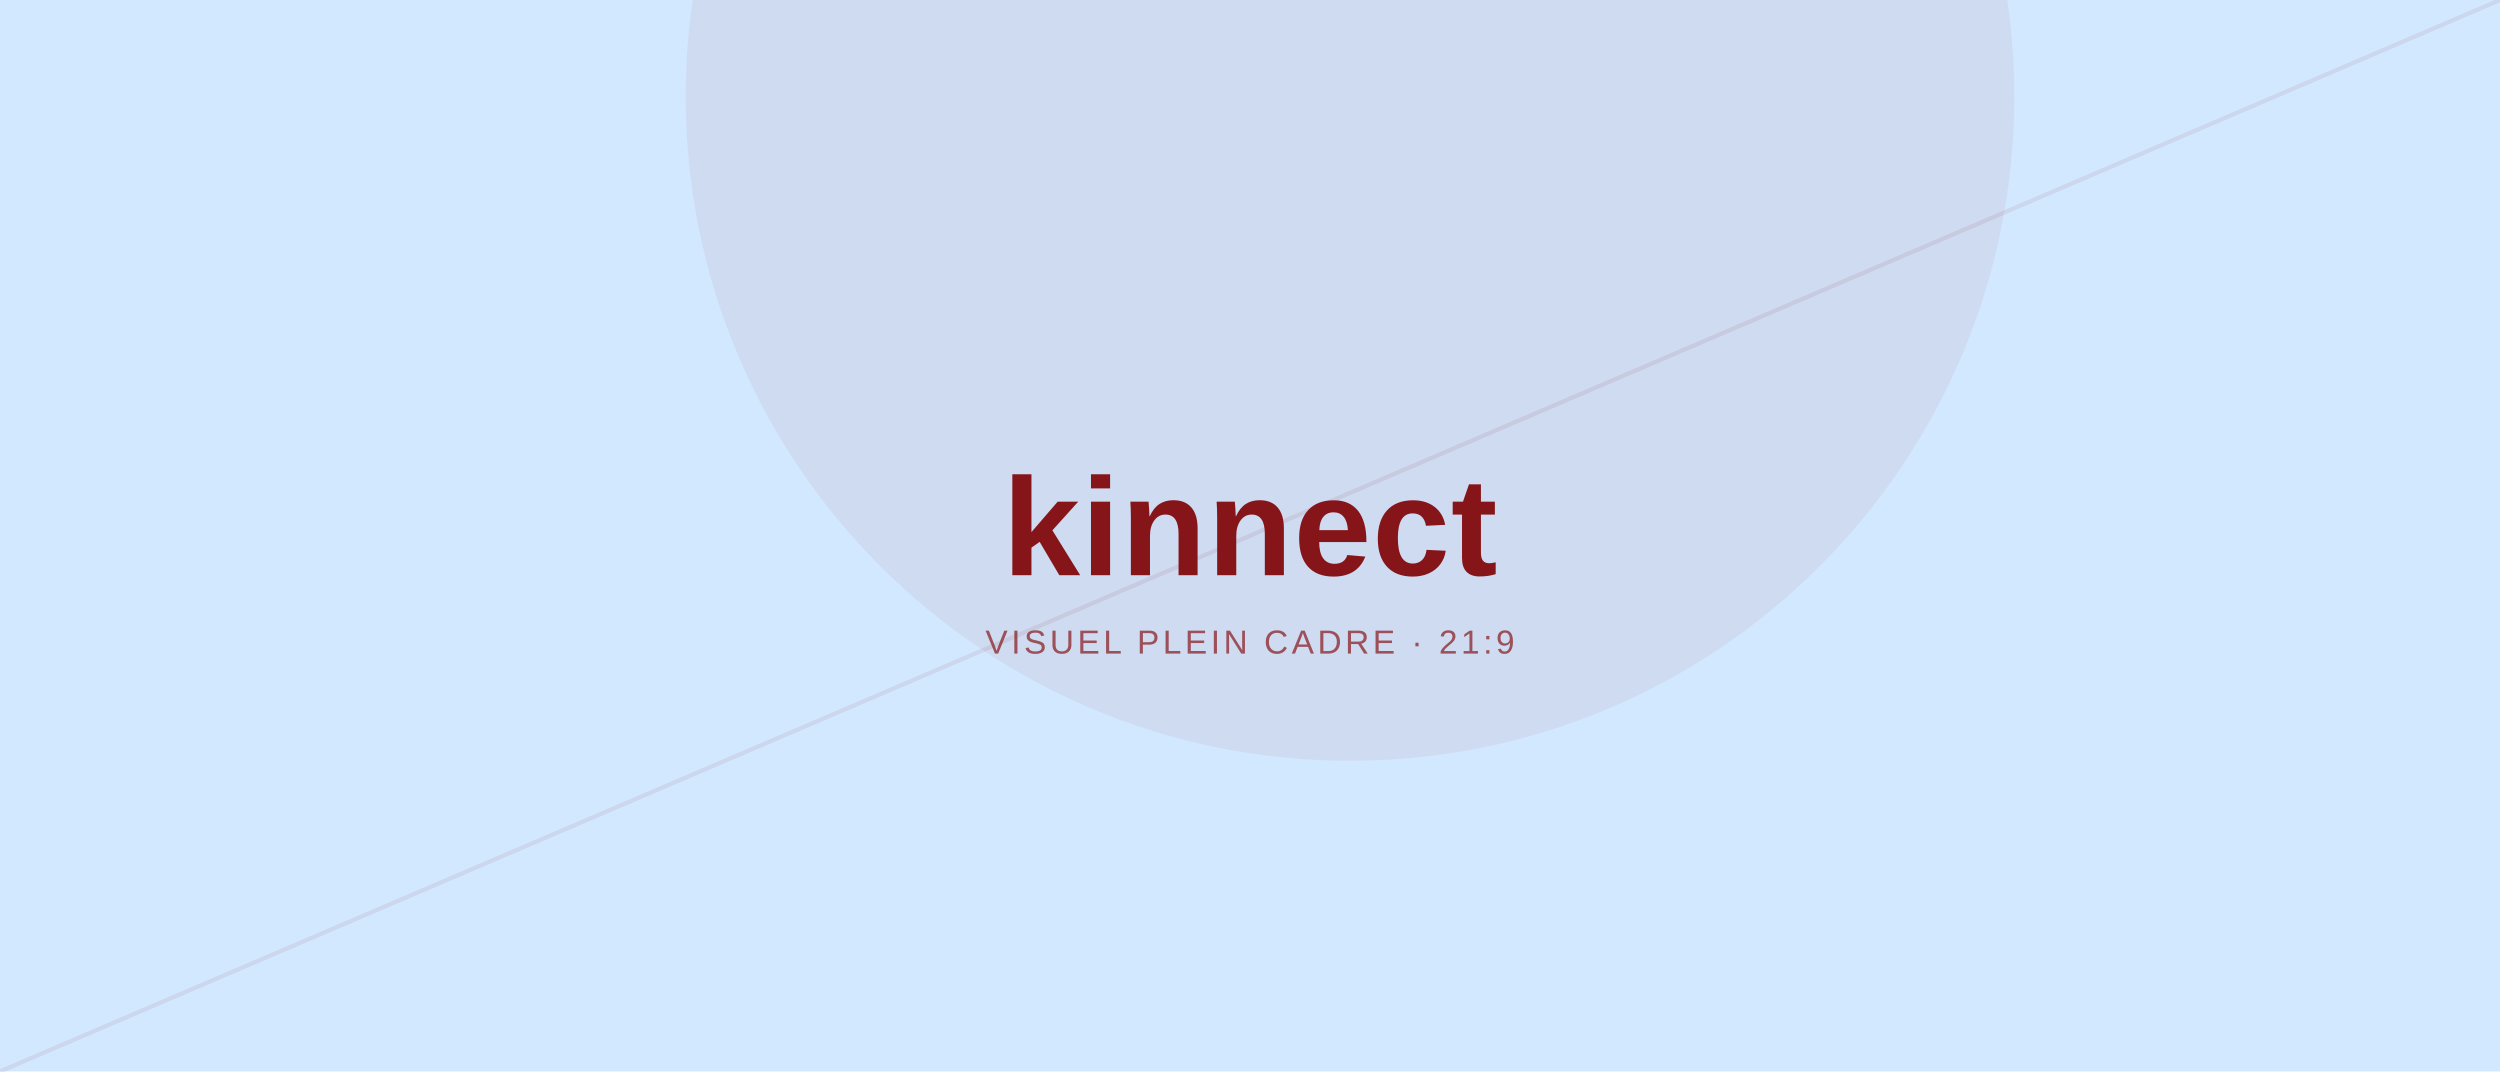
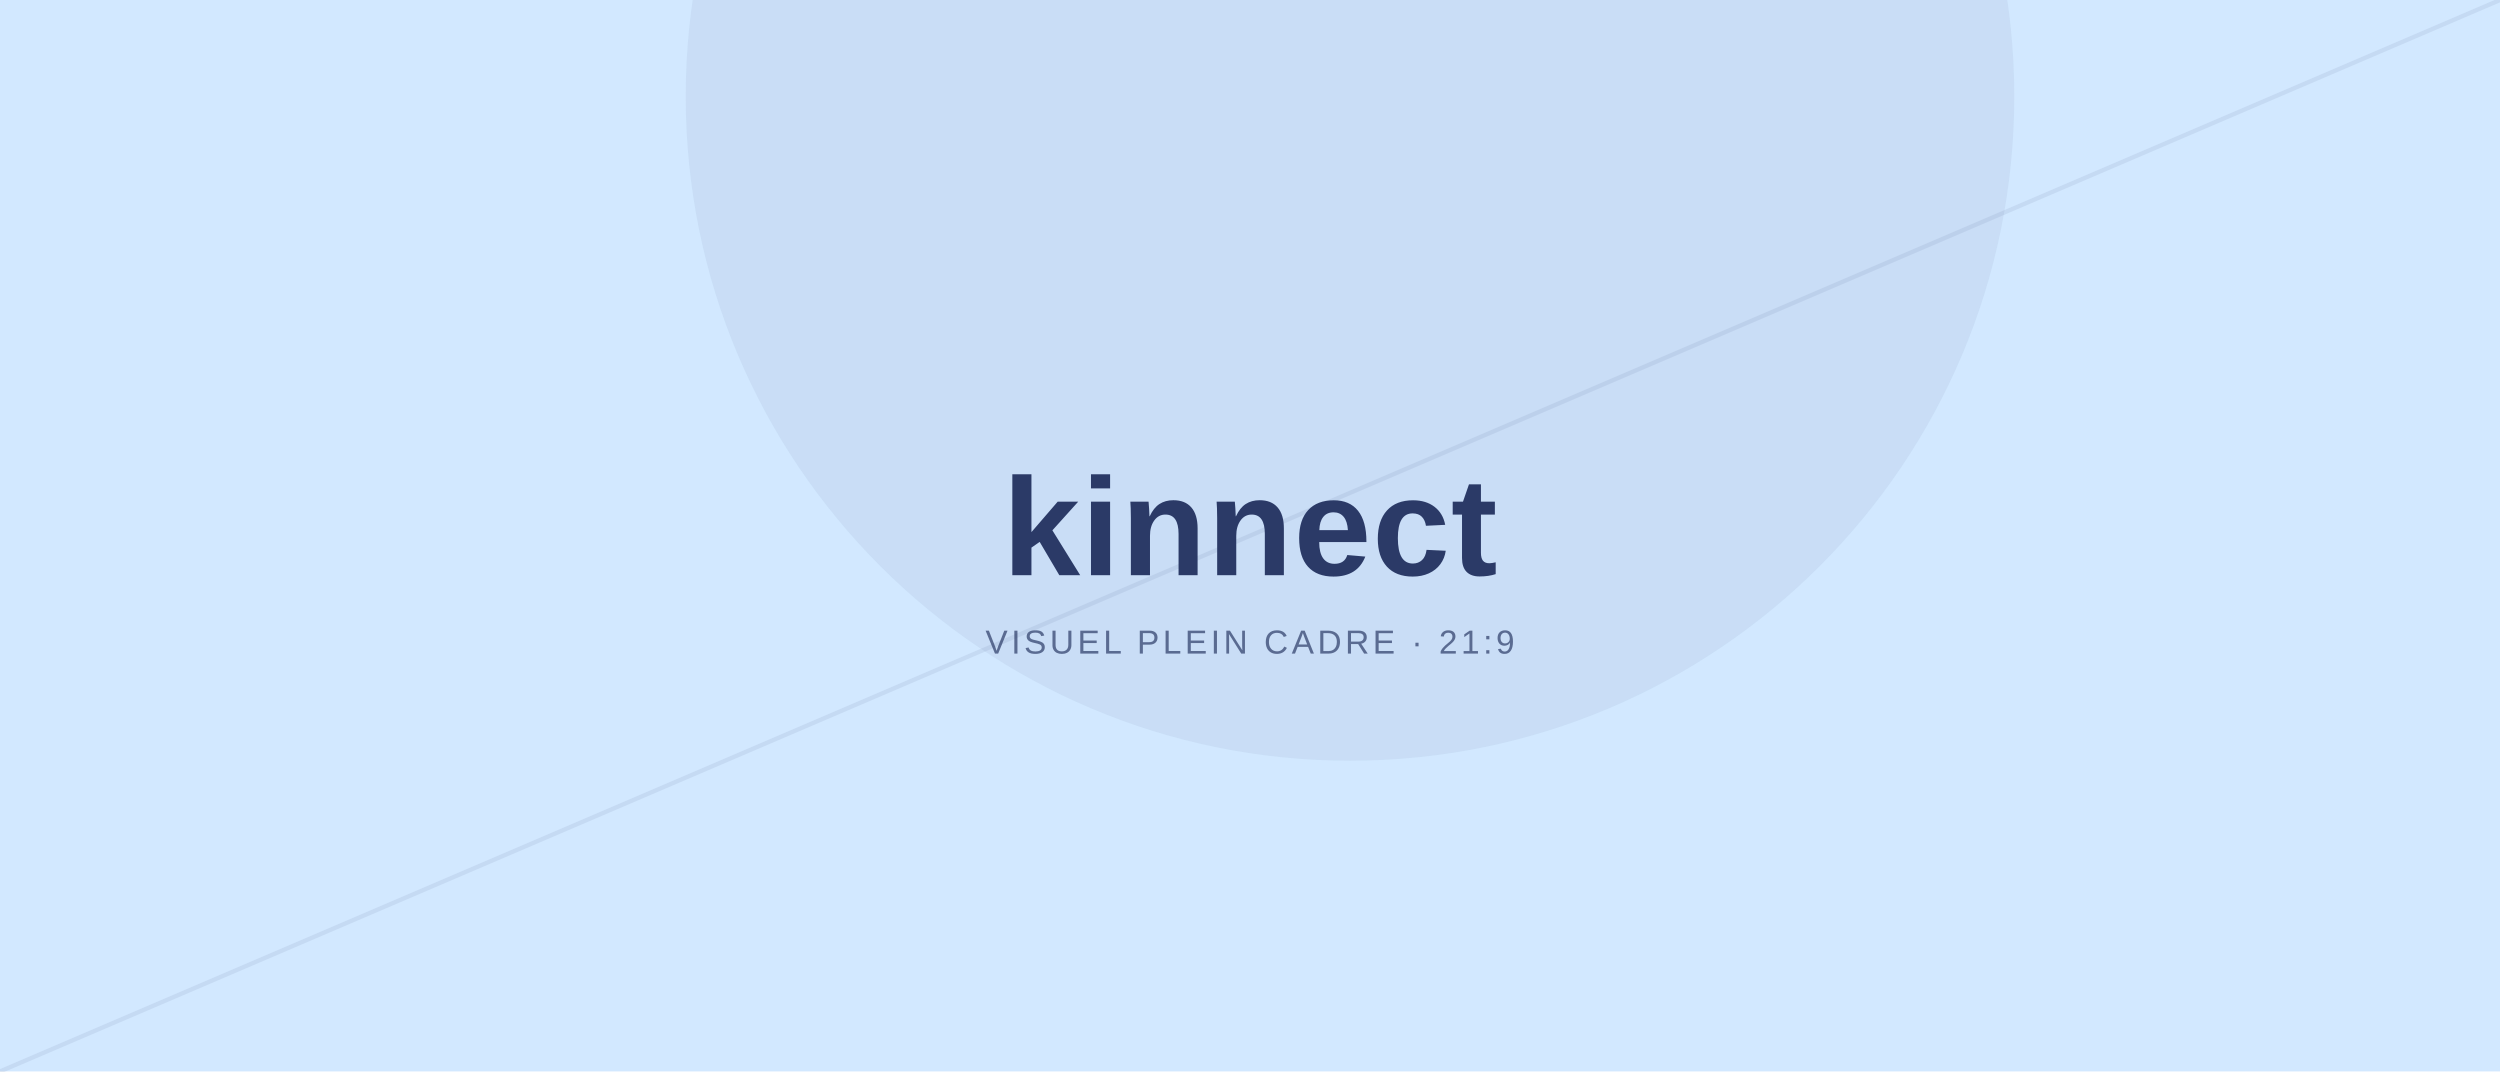
<svg xmlns="http://www.w3.org/2000/svg" viewBox="0 0 2100 900" role="img" aria-label="kinnect placeholder">
  <rect width="2100" height="900" fill="#D2E8FF" />
-   <circle cx="1134" cy="81" r="558" fill="#861519" opacity="0.06" />
-   <line x1="0" y1="900" x2="2100" y2="0" stroke="#861519" stroke-opacity="0.08" stroke-width="3.6" />
-   <text x="1050" y="450" text-anchor="middle" dominant-baseline="middle" font-family="'Arial Narrow', Arial, sans-serif" font-weight="700" font-size="117" fill="#861519" letter-spacing="1">kinnect</text>
-   <text x="1050" y="549" text-anchor="middle" font-family="Arial, sans-serif" font-weight="500" font-size="28" fill="#861519" letter-spacing="3" opacity="0.7">VISUEL PLEIN CADRE · 21:9</text>
+   <circle cx="1134" cy="81" r="558" fill="#2B3A67" opacity="0.06" />
+   <line x1="0" y1="900" x2="2100" y2="0" stroke="#2B3A67" stroke-opacity="0.08" stroke-width="3.6" />
+   <text x="1050" y="450" text-anchor="middle" dominant-baseline="middle" font-family="'Arial Narrow', Arial, sans-serif" font-weight="700" font-size="117" fill="#2B3A67" letter-spacing="1">kinnect</text>
+   <text x="1050" y="549" text-anchor="middle" font-family="Arial, sans-serif" font-weight="500" font-size="28" fill="#2B3A67" letter-spacing="3" opacity="0.7">VISUEL PLEIN CADRE · 21:9</text>
</svg>
